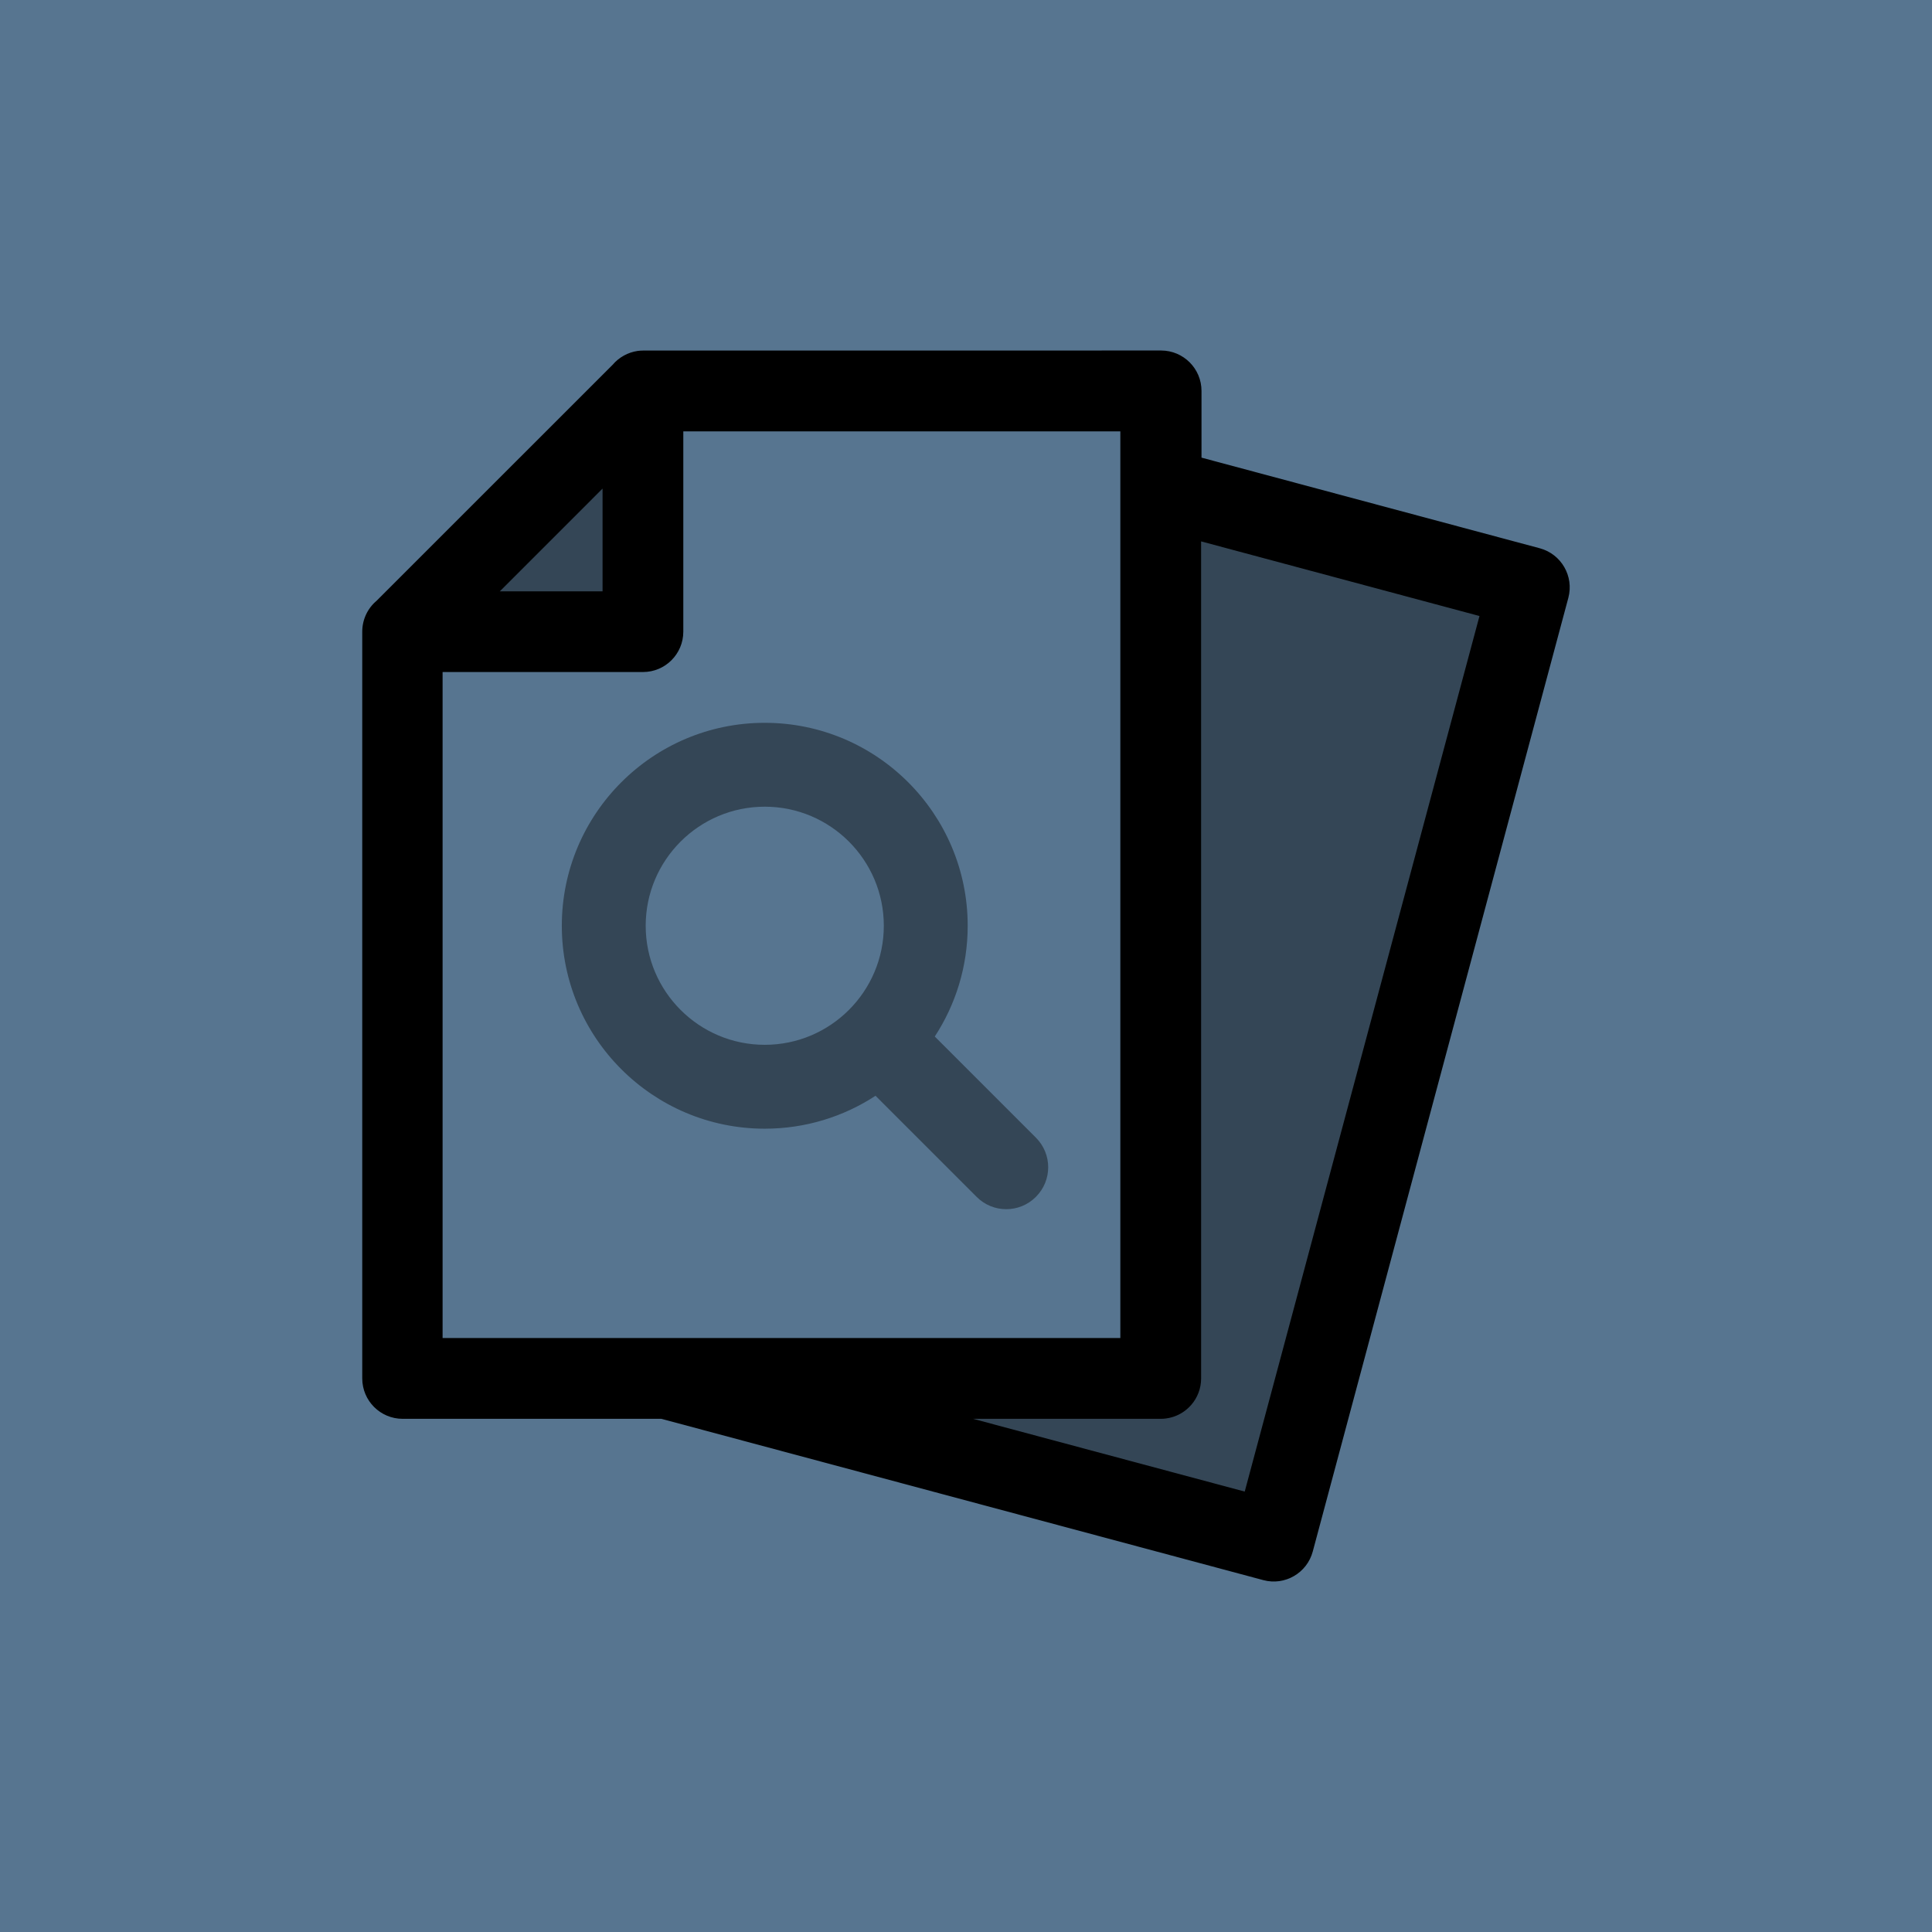
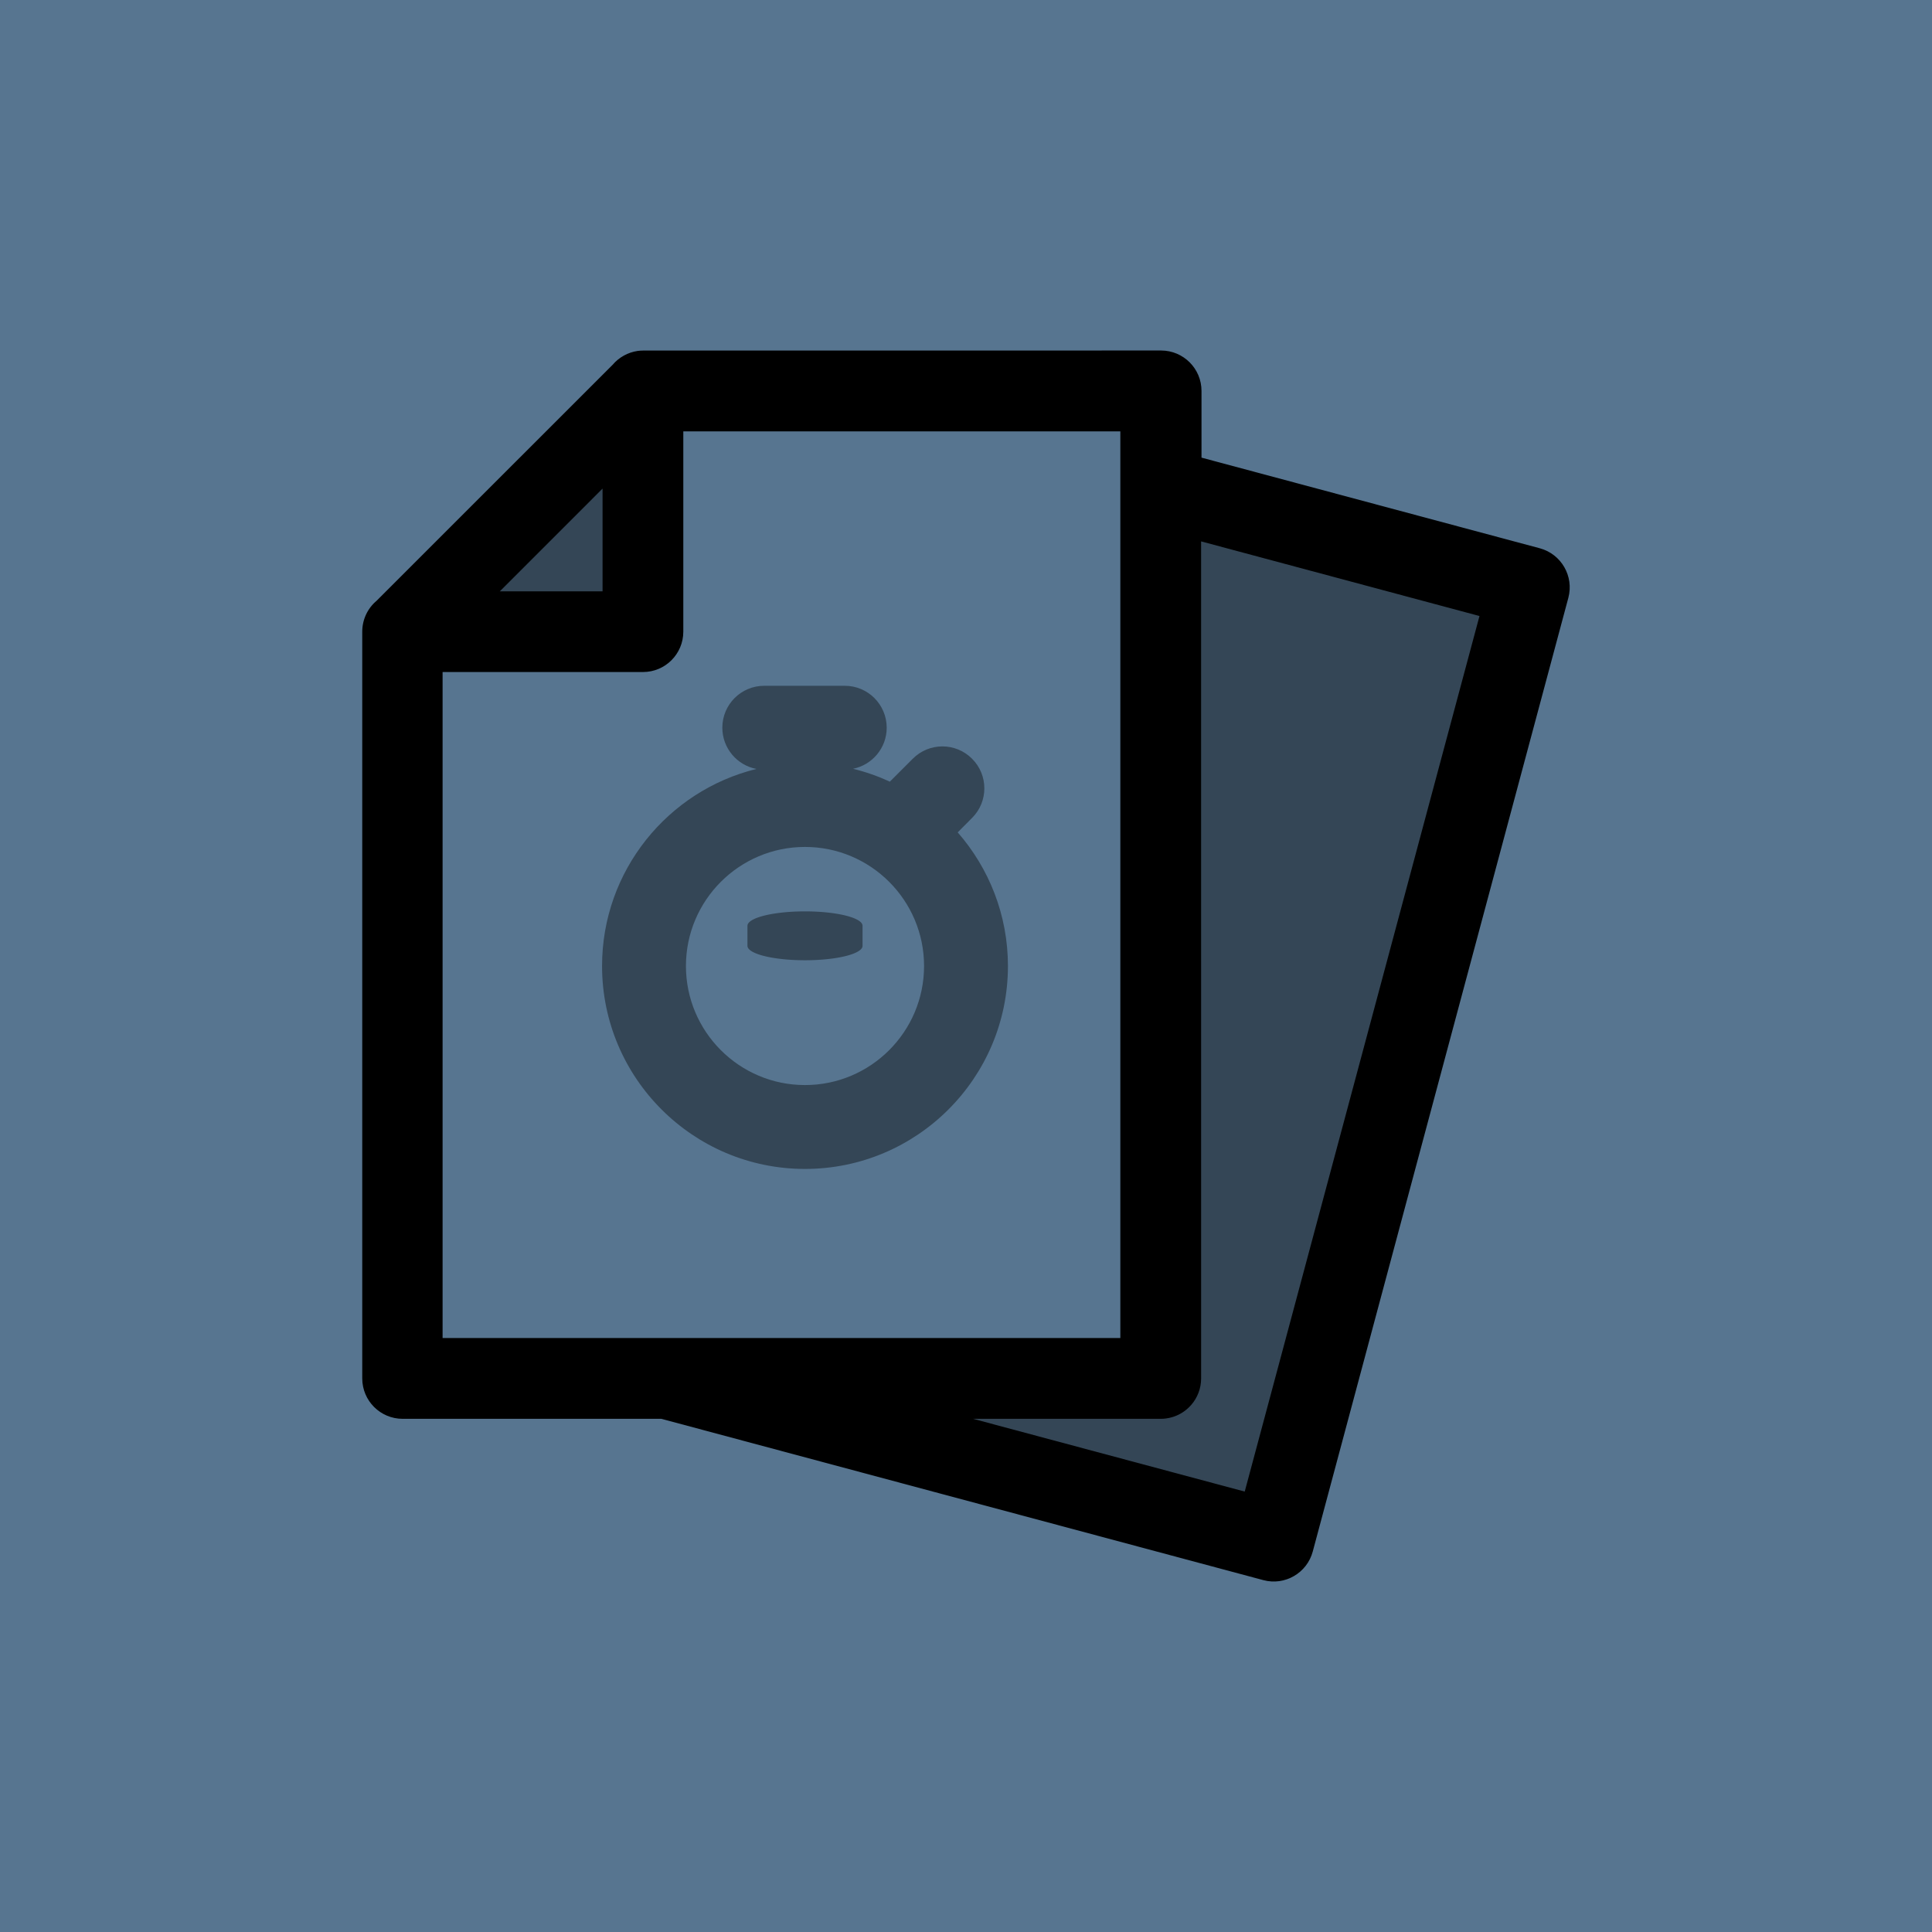
- <svg xmlns="http://www.w3.org/2000/svg" width="100%" height="100%" viewBox="0 0 24 24" version="1.1" xml:space="preserve" style="fill-rule:evenodd;clip-rule:evenodd;stroke-linejoin:round;stroke-miterlimit:2;">
+ <svg xmlns="http://www.w3.org/2000/svg" width="100%" height="100%" viewBox="0 0 24 24" version="1.1" xml:space="preserve" style="fill-rule:evenodd;clip-rule:evenodd;stroke-linecap:round;stroke-linejoin:round;stroke-miterlimit:1.5;">
  <g transform="matrix(1,0,0,1,-60,-96)">
    <g id="Request-Profiler" transform="matrix(0.24,0,0,0.24,59.52,96.24)">
-       <rect x="2" y="-1" width="100" height="100" style="fill:none;" />
      <clipPath id="_clip1">
        <rect x="2" y="-1" width="100" height="100" />
      </clipPath>
      <g clip-path="url(#_clip1)">
        <g transform="matrix(50,0,0,50,2,-1)">
          <rect x="0" y="0" width="2" height="2" style="fill:rgb(87,117,144);" />
        </g>
        <g transform="matrix(0.674624,0,0,0.674624,18.26728,15.26897)">
          <path d="M25.219,2.781L64.977,2.777C66.685,2.781 68.071,4.166 68.071,5.877L68.071,10.996L94.036,17.953C95.681,18.402 96.655,20.097 96.218,21.746L76.607,94.922C76.166,96.574 74.47,97.56 72.818,97.119L26.63,84.742L6.778,84.742C5.067,84.742 3.68,83.353 3.68,81.642L3.68,24.347C3.68,23.437 4.079,22.57 4.774,21.984L22.887,3.875C23.379,3.297 24.063,2.918 24.813,2.809C24.946,2.793 25.082,2.781 25.219,2.781ZM22.117,13.371L14.235,21.254L22.117,21.254L22.117,13.371ZM68.04,17.422L68.042,81.645C68.042,83.196 66.89,84.512 65.351,84.715C65.218,84.735 65.081,84.742 64.945,84.742L50.546,84.742L71.387,90.324L89.399,23.148L68.04,17.422ZM28.313,8.98L28.313,24.347C28.313,26.058 26.93,27.445 25.219,27.445L9.844,27.445L9.844,78.543L61.844,78.543L61.844,8.98L28.313,8.98Z" />
        </g>
-         <g transform="matrix(4.166667,0,0,4.166667,-400.0831,-148.9165)">
-           <path d="M107.376,49.112C106.98,49.371 106.507,49.521 106,49.521C104.609,49.521 103.479,48.391 103.479,47C103.479,45.609 104.609,44.479 106,44.479C107.391,44.479 108.521,45.609 108.521,47C108.521,47.507 108.371,47.98 108.112,48.376L109.368,49.632C109.572,49.835 109.572,50.165 109.368,50.368C109.165,50.572 108.835,50.572 108.632,50.368L107.376,49.112ZM106,45.521C105.184,45.521 104.521,46.184 104.521,47C104.521,47.816 105.184,48.479 106,48.479C106.816,48.479 107.479,47.816 107.479,47C107.479,46.184 106.816,45.521 106,45.521Z" style="fill-opacity:0.4;" />
-         </g>
        <g transform="matrix(4.166667,0,0,4.166667,-248,-401)">
          <path d="M70,113L76,115L79,103L74,102L74,113L70,113Z" style="fill-opacity:0.4;" />
        </g>
        <g transform="matrix(4.166667,0,0,4.166667,-248,-401)">
          <path d="M65,104L68,104L68,101L65.126,104" style="fill-opacity:0.4;" />
        </g>
+         <g transform="matrix(4.166667,0,0,4.166667,-248,-401)">
+           <path d="M71.897,106.34C72.285,106.784 72.521,107.365 72.521,108C72.521,109.391 71.391,110.521 70,110.521C68.609,110.521 67.479,109.391 67.479,108C67.479,106.816 68.297,105.822 69.397,105.552C69.156,105.507 68.973,105.294 68.973,105.04C68.973,104.752 69.206,104.519 69.494,104.519L70.494,104.519C70.781,104.519 71.015,104.752 71.015,105.04C71.015,105.292 70.835,105.502 70.597,105.55C70.756,105.589 70.909,105.643 71.054,105.71L71.339,105.425C71.542,105.221 71.872,105.221 72.075,105.425C72.279,105.628 72.279,105.958 72.075,106.161L71.897,106.34ZM70,106.521C69.184,106.521 68.521,107.184 68.521,108C68.521,108.816 69.184,109.479 70,109.479C70.816,109.479 71.479,108.816 71.479,108C71.479,107.184 70.816,106.521 70,106.521Z" style="fill-opacity:0.4;" />
+         </g>
+         <g transform="matrix(4.166667,0,0,1.041667,-248,-64.54167)">
+           <path d="M70,108L70,107" style="fill:none;stroke:black;stroke-opacity:0.4;stroke-width:1.43px;" />
+         </g>
      </g>
    </g>
-     <g id="Colors">
-         </g>
  </g>
</svg>
